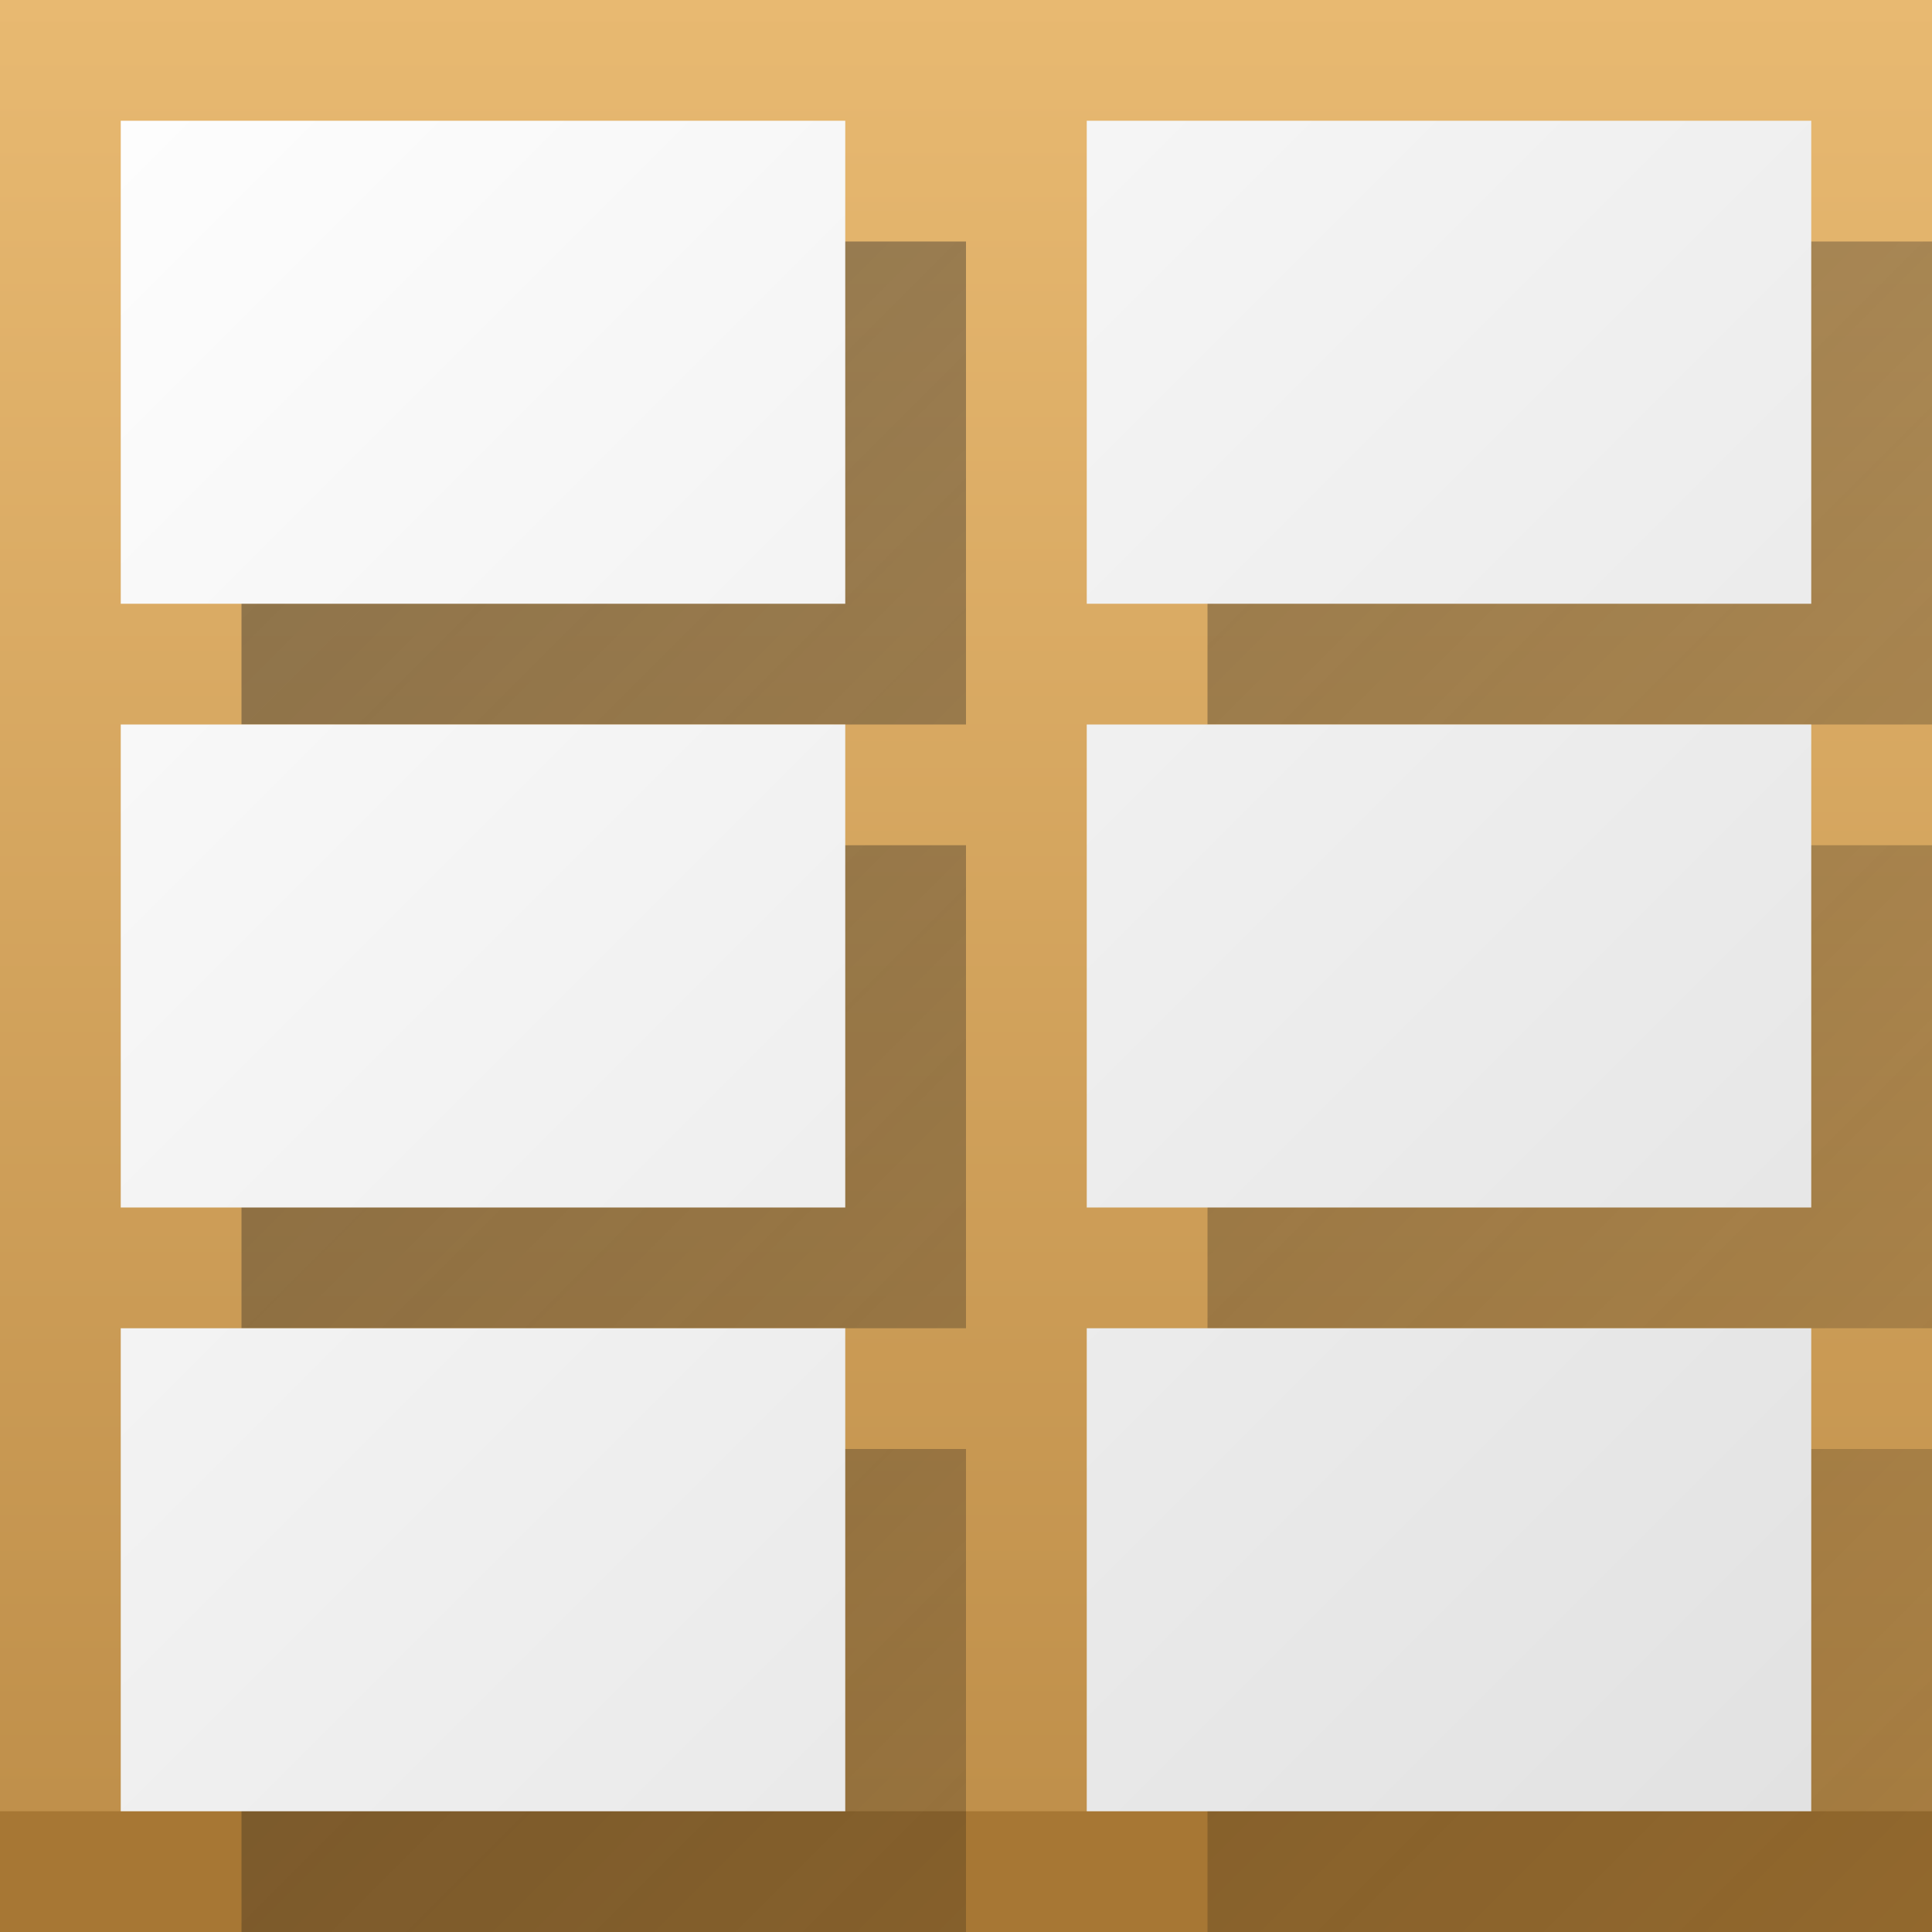
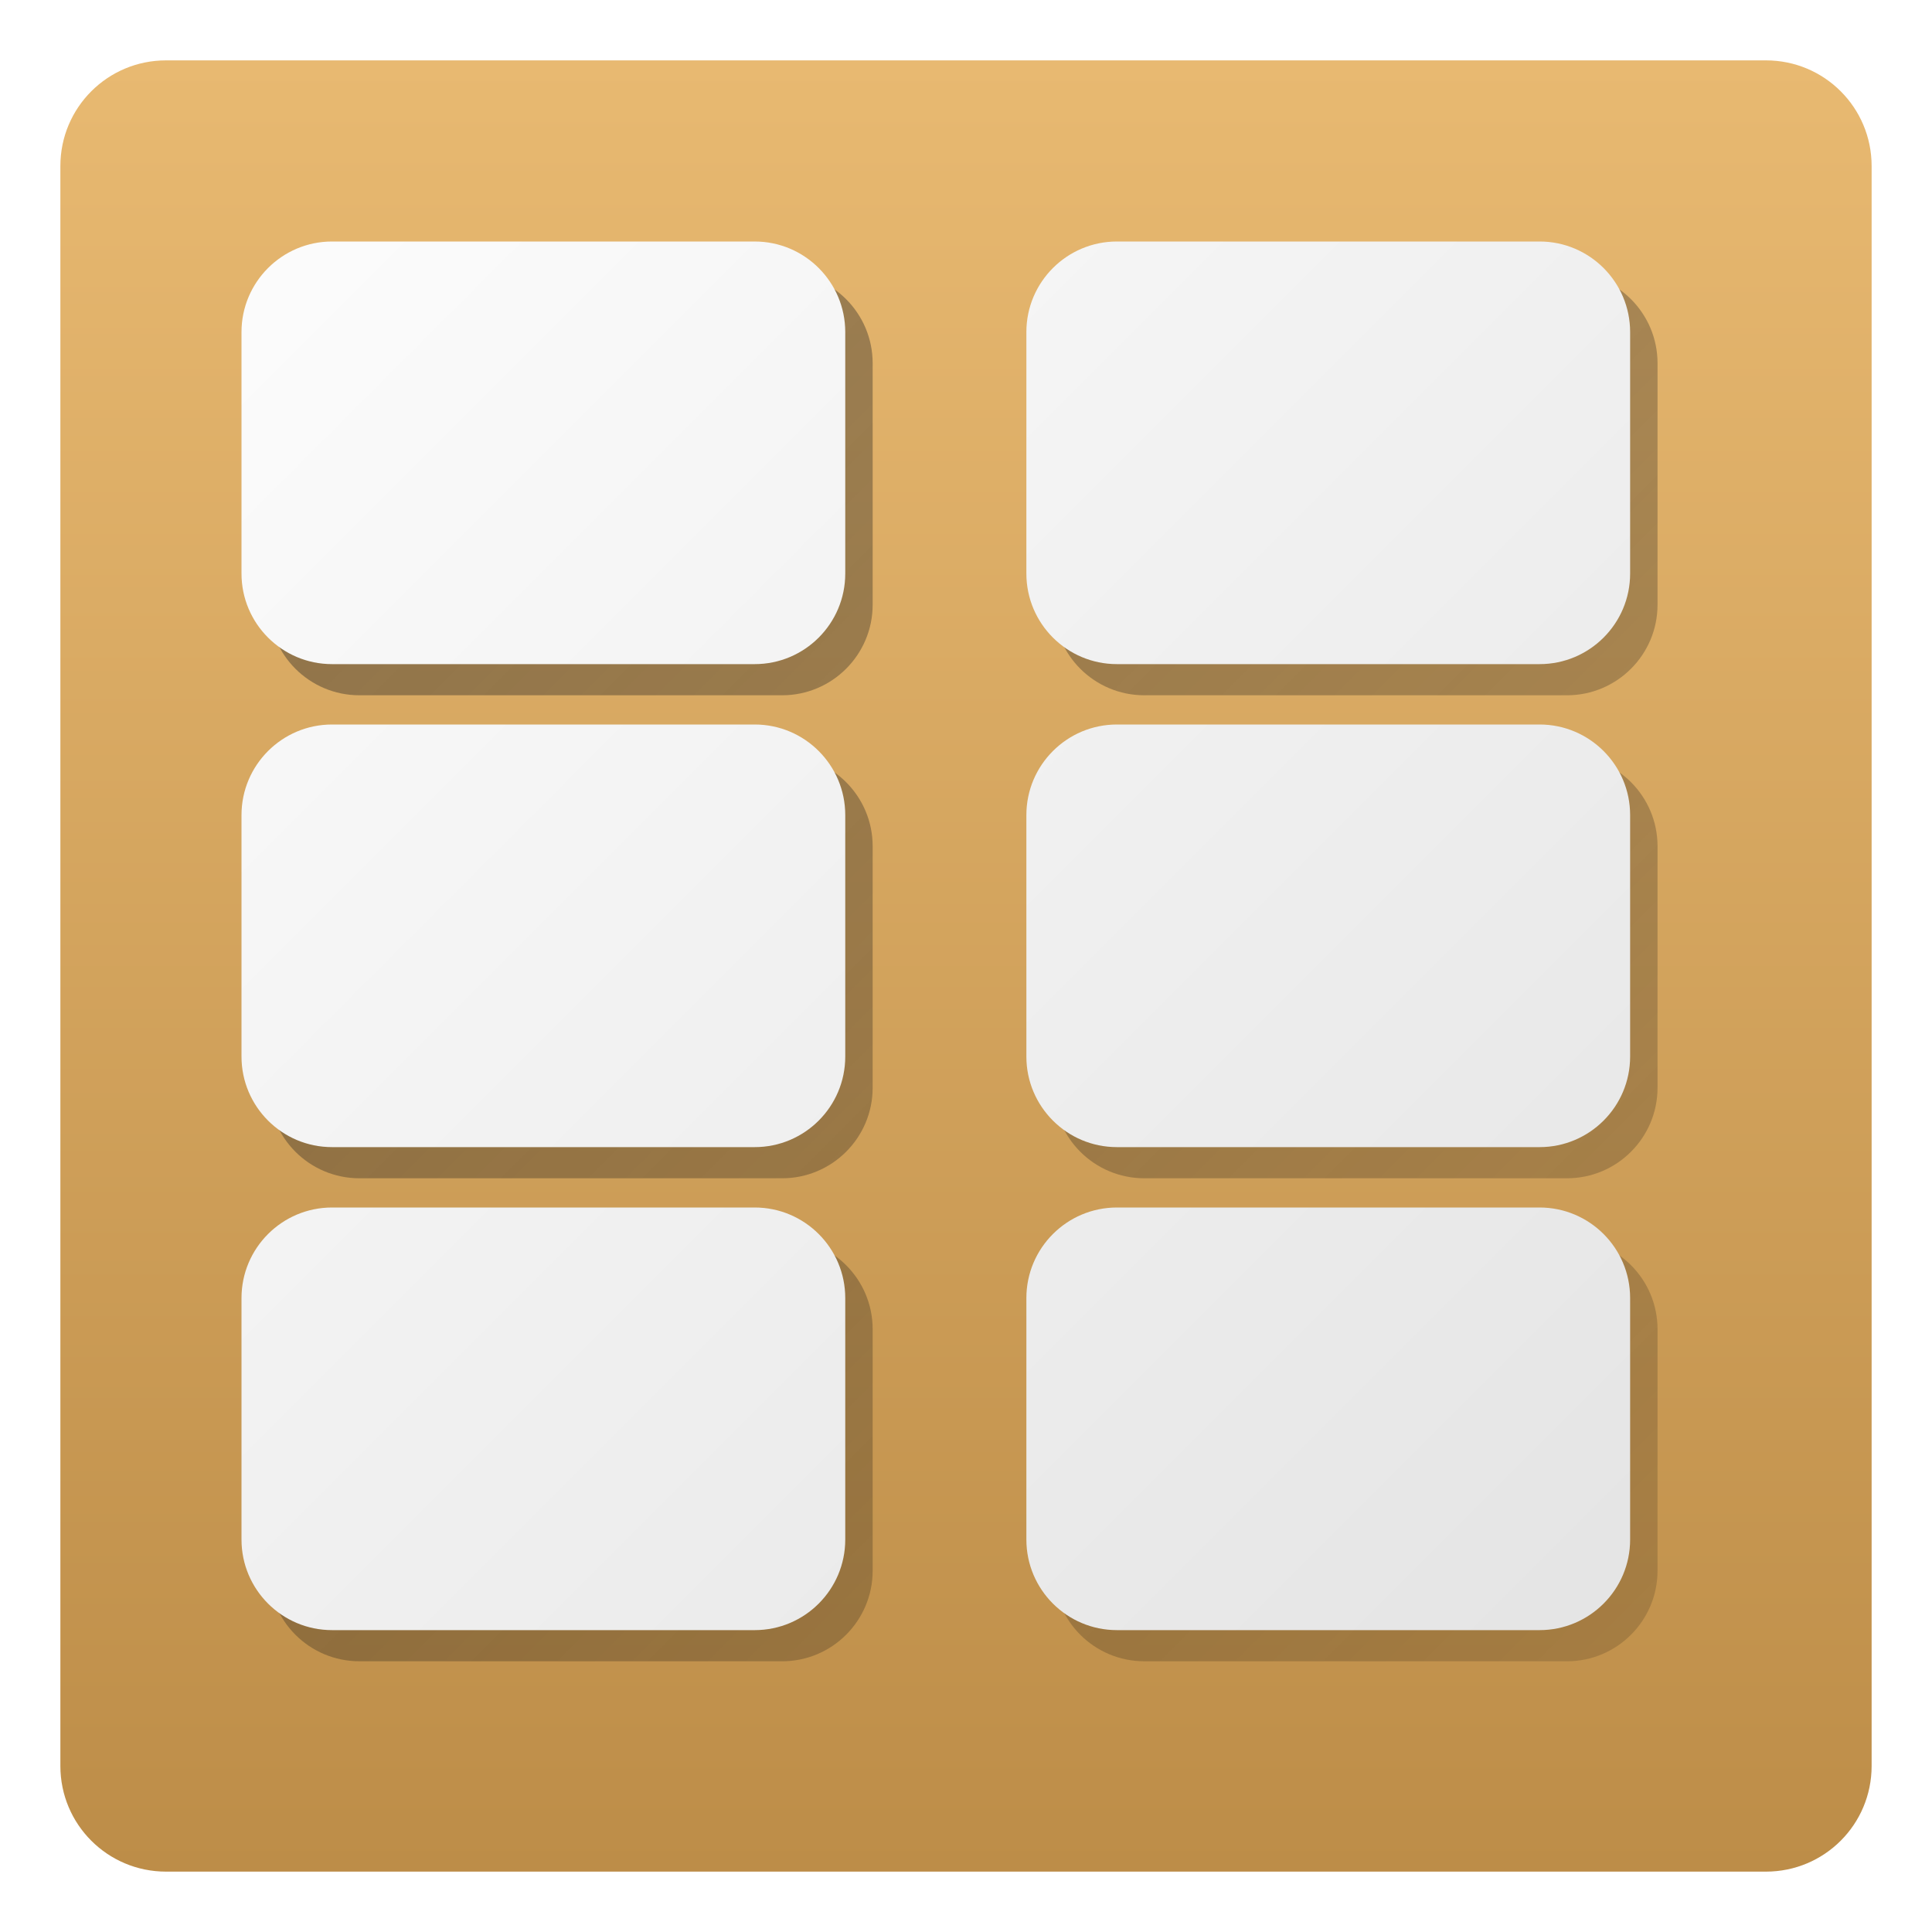
- <svg xmlns="http://www.w3.org/2000/svg" width="16" height="16">
+ <svg xmlns="http://www.w3.org/2000/svg" width="16" height="16" viewBox="0 0 16 16" version="1.1">
  <defs>
-     <linearGradient id="a" x1="0" x2="0" y1="16" y2="0" gradientUnits="userSpaceOnUse">
-       <stop stop-color="#bd8d48" />
-       <stop offset="1" stop-color="#e8b971" />
+     <linearGradient id="linear0" gradientUnits="userSpaceOnUse" x1="0" y1="240" x2="0" y2="0" gradientTransform="matrix(0.0625,0,0,0.0625,0.5,0.5)">
+       <stop offset="0" style="stop-color:rgb(74.118%,55.294%,28.235%);stop-opacity:1;" />
+       <stop offset="1" style="stop-color:rgb(90.98%,72.549%,44.314%);stop-opacity:1;" />
    </linearGradient>
-     <linearGradient id="b" x1="0" x2="16" y1="0" y2="16" gradientUnits="userSpaceOnUse">
-       <stop stop-color="#333333" stop-opacity="0.5" />
-       <stop offset="1" stop-opacity="0.125" />
+     <linearGradient id="linear1" gradientUnits="userSpaceOnUse" x1="0" y1="0" x2="240" y2="240" gradientTransform="matrix(0.0625,0,0,0.0625,-0.27229,-0.241225)">
+       <stop offset="0" style="stop-color:rgb(20%,20%,20%);stop-opacity:0.502;" />
+       <stop offset="1" style="stop-color:rgb(0%,0%,0%);stop-opacity:0.125;" />
    </linearGradient>
-     <linearGradient id="c" x1="0" x2="16" y1="0" y2="16" gradientUnits="userSpaceOnUse">
-       <stop stop-color="#ffffff" />
-       <stop offset="1" stop-color="#e0e0e0" />
+     <linearGradient id="linear2" gradientUnits="userSpaceOnUse" x1="0" y1="0" x2="240" y2="240" gradientTransform="matrix(0.0625,0,0,0.0625,-0.27229,-0.241225)">
+       <stop offset="0" style="stop-color:rgb(20%,20%,20%);stop-opacity:0.502;" />
+       <stop offset="1" style="stop-color:rgb(0%,0%,0%);stop-opacity:0.125;" />
+     </linearGradient>
+     <linearGradient id="linear3" gradientUnits="userSpaceOnUse" x1="0" y1="0" x2="240" y2="240" gradientTransform="matrix(0.0625,0,0,0.0625,-0.27229,-0.241225)">
+       <stop offset="0" style="stop-color:rgb(20%,20%,20%);stop-opacity:0.502;" />
+       <stop offset="1" style="stop-color:rgb(0%,0%,0%);stop-opacity:0.125;" />
+     </linearGradient>
+     <linearGradient id="linear4" gradientUnits="userSpaceOnUse" x1="0" y1="0" x2="240" y2="240" gradientTransform="matrix(0.0625,0,0,0.0625,-0.27229,-0.241225)">
+       <stop offset="0" style="stop-color:rgb(20%,20%,20%);stop-opacity:0.502;" />
+       <stop offset="1" style="stop-color:rgb(0%,0%,0%);stop-opacity:0.125;" />
+     </linearGradient>
+     <linearGradient id="linear5" gradientUnits="userSpaceOnUse" x1="0" y1="0" x2="240" y2="240" gradientTransform="matrix(0.0625,0,0,0.0625,-0.27229,-0.241225)">
+       <stop offset="0" style="stop-color:rgb(20%,20%,20%);stop-opacity:0.502;" />
+       <stop offset="1" style="stop-color:rgb(0%,0%,0%);stop-opacity:0.125;" />
+     </linearGradient>
+     <linearGradient id="linear6" gradientUnits="userSpaceOnUse" x1="0" y1="0" x2="240" y2="240" gradientTransform="matrix(0.0625,0,0,0.0625,-0.27229,-0.241225)">
+       <stop offset="0" style="stop-color:rgb(20%,20%,20%);stop-opacity:0.502;" />
+       <stop offset="1" style="stop-color:rgb(0%,0%,0%);stop-opacity:0.125;" />
+     </linearGradient>
+     <linearGradient id="linear7" gradientUnits="userSpaceOnUse" x1="0" y1="0" x2="240" y2="240" gradientTransform="matrix(0.0625,0,0,0.0625,0.5,0.5)">
+       <stop offset="0" style="stop-color:rgb(100%,100%,100%);stop-opacity:1;" />
+       <stop offset="1" style="stop-color:rgb(87.843%,87.843%,87.843%);stop-opacity:1;" />
+     </linearGradient>
+     <linearGradient id="linear8" gradientUnits="userSpaceOnUse" x1="0" y1="0" x2="240" y2="240" gradientTransform="matrix(0.0625,0,0,0.0625,0.5,0.5)">
+       <stop offset="0" style="stop-color:rgb(100%,100%,100%);stop-opacity:1;" />
+       <stop offset="1" style="stop-color:rgb(87.843%,87.843%,87.843%);stop-opacity:1;" />
+     </linearGradient>
+     <linearGradient id="linear9" gradientUnits="userSpaceOnUse" x1="0" y1="0" x2="240" y2="240" gradientTransform="matrix(0.0625,0,0,0.0625,0.5,0.5)">
+       <stop offset="0" style="stop-color:rgb(100%,100%,100%);stop-opacity:1;" />
+       <stop offset="1" style="stop-color:rgb(87.843%,87.843%,87.843%);stop-opacity:1;" />
+     </linearGradient>
+     <linearGradient id="linear10" gradientUnits="userSpaceOnUse" x1="0" y1="0" x2="240" y2="240" gradientTransform="matrix(0.0625,0,0,0.0625,0.5,0.5)">
+       <stop offset="0" style="stop-color:rgb(100%,100%,100%);stop-opacity:1;" />
+       <stop offset="1" style="stop-color:rgb(87.843%,87.843%,87.843%);stop-opacity:1;" />
+     </linearGradient>
+     <linearGradient id="linear11" gradientUnits="userSpaceOnUse" x1="0" y1="0" x2="240" y2="240" gradientTransform="matrix(0.0625,0,0,0.0625,0.5,0.5)">
+       <stop offset="0" style="stop-color:rgb(100%,100%,100%);stop-opacity:1;" />
+       <stop offset="1" style="stop-color:rgb(87.843%,87.843%,87.843%);stop-opacity:1;" />
+     </linearGradient>
+     <linearGradient id="linear12" gradientUnits="userSpaceOnUse" x1="0" y1="0" x2="240" y2="240" gradientTransform="matrix(0.0625,0,0,0.0625,0.5,0.5)">
+       <stop offset="0" style="stop-color:rgb(100%,100%,100%);stop-opacity:1;" />
+       <stop offset="1" style="stop-color:rgb(87.843%,87.843%,87.843%);stop-opacity:1;" />
    </linearGradient>
  </defs>
-   <g>
-     <rect fill="url(#a)" x="0" y="0" width="16" height="16" />
-     <rect fill="#a77734" x="0" y="15" width="16" height="1" />
-     <rect fill="url(#b)" x="2" y="2" width="6" height="4" />
-     <rect fill="url(#b)" x="10" y="2" width="6" height="4" />
-     <rect fill="url(#b)" x="2" y="7" width="6" height="4" />
-     <rect fill="url(#b)" x="10" y="7" width="6" height="4" />
-     <rect fill="url(#b)" x="2" y="12" width="6" height="4" />
-     <rect fill="url(#b)" x="10" y="12" width="6" height="4" />
-     <rect fill="url(#c)" x="1" y="1" width="6" height="4" />
-     <rect fill="url(#c)" x="9" y="1" width="6" height="4" />
-     <rect fill="url(#c)" x="1" y="6" width="6" height="4" />
-     <rect fill="url(#c)" x="9" y="6" width="6" height="4" />
-     <rect fill="url(#c)" x="1" y="11" width="6" height="4" />
-     <rect fill="url(#c)" x="9" y="11" width="6" height="4" />
+   <g id="surface1">
+     <path style=" stroke:none;fill-rule:nonzero;fill:url(#linear0);" d="M 1.375 0.5 L 14.625 0.5 C 15.109 0.5 15.5 0.891 15.5 1.375 L 15.5 14.625 C 15.5 15.109 15.109 15.5 14.625 15.5 L 1.375 15.5 C 0.891 15.5 0.5 15.109 0.5 14.625 L 0.5 1.375 C 0.5 0.891 0.891 0.5 1.375 0.5 Z M 1.375 0.5 " />
+     <path style=" stroke:none;fill-rule:nonzero;fill:url(#linear1);" d="M 2.977 2.258 L 6.477 2.258 C 6.891 2.258 7.227 2.594 7.227 3.008 L 7.227 5.008 C 7.227 5.422 6.891 5.758 6.477 5.758 L 2.977 5.758 C 2.562 5.758 2.227 5.422 2.227 5.008 L 2.227 3.008 C 2.227 2.594 2.562 2.258 2.977 2.258 Z M 2.977 2.258 " />
+     <path style=" stroke:none;fill-rule:nonzero;fill:url(#linear2);" d="M 9.477 2.258 L 12.977 2.258 C 13.391 2.258 13.727 2.594 13.727 3.008 L 13.727 5.008 C 13.727 5.422 13.391 5.758 12.977 5.758 L 9.477 5.758 C 9.062 5.758 8.727 5.422 8.727 5.008 L 8.727 3.008 C 8.727 2.594 9.062 2.258 9.477 2.258 Z M 9.477 2.258 " />
+     <path style=" stroke:none;fill-rule:nonzero;fill:url(#linear3);" d="M 2.977 6.258 L 6.477 6.258 C 6.891 6.258 7.227 6.594 7.227 7.008 L 7.227 9.008 C 7.227 9.422 6.891 9.758 6.477 9.758 L 2.977 9.758 C 2.562 9.758 2.227 9.422 2.227 9.008 L 2.227 7.008 C 2.227 6.594 2.562 6.258 2.977 6.258 Z M 2.977 6.258 " />
+     <path style=" stroke:none;fill-rule:nonzero;fill:url(#linear4);" d="M 9.477 6.258 L 12.977 6.258 C 13.391 6.258 13.727 6.594 13.727 7.008 L 13.727 9.008 C 13.727 9.422 13.391 9.758 12.977 9.758 L 9.477 9.758 C 9.062 9.758 8.727 9.422 8.727 9.008 L 8.727 7.008 C 8.727 6.594 9.062 6.258 9.477 6.258 Z M 9.477 6.258 " />
+     <path style=" stroke:none;fill-rule:nonzero;fill:url(#linear5);" d="M 2.977 10.258 L 6.477 10.258 C 6.891 10.258 7.227 10.594 7.227 11.008 L 7.227 13.008 C 7.227 13.422 6.891 13.758 6.477 13.758 L 2.977 13.758 C 2.562 13.758 2.227 13.422 2.227 13.008 L 2.227 11.008 C 2.227 10.594 2.562 10.258 2.977 10.258 Z M 2.977 10.258 " />
+     <path style=" stroke:none;fill-rule:nonzero;fill:url(#linear6);" d="M 9.477 10.258 L 12.977 10.258 C 13.391 10.258 13.727 10.594 13.727 11.008 L 13.727 13.008 C 13.727 13.422 13.391 13.758 12.977 13.758 L 9.477 13.758 C 9.062 13.758 8.727 13.422 8.727 13.008 L 8.727 11.008 C 8.727 10.594 9.062 10.258 9.477 10.258 Z M 9.477 10.258 " />
+     <path style=" stroke:none;fill-rule:nonzero;fill:url(#linear7);" d="M 2.75 2 L 6.25 2 C 6.664 2 7 2.336 7 2.75 L 7 4.75 C 7 5.164 6.664 5.5 6.25 5.5 L 2.75 5.5 C 2.336 5.5 2 5.164 2 4.75 L 2 2.75 C 2 2.336 2.336 2 2.75 2 Z M 2.75 2 " />
+     <path style=" stroke:none;fill-rule:nonzero;fill:url(#linear8);" d="M 9.25 2 L 12.75 2 C 13.164 2 13.5 2.336 13.5 2.75 L 13.5 4.75 C 13.5 5.164 13.164 5.5 12.75 5.5 L 9.25 5.5 C 8.836 5.5 8.5 5.164 8.5 4.75 L 8.5 2.75 C 8.5 2.336 8.836 2 9.25 2 Z M 9.25 2 " />
+     <path style=" stroke:none;fill-rule:nonzero;fill:url(#linear9);" d="M 2.75 6 L 6.25 6 C 6.664 6 7 6.336 7 6.75 L 7 8.75 C 7 9.164 6.664 9.5 6.25 9.5 L 2.75 9.5 C 2.336 9.5 2 9.164 2 8.75 L 2 6.75 C 2 6.336 2.336 6 2.75 6 Z M 2.75 6 " />
+     <path style=" stroke:none;fill-rule:nonzero;fill:url(#linear10);" d="M 9.25 6 L 12.75 6 C 13.164 6 13.5 6.336 13.5 6.75 L 13.5 8.75 C 13.5 9.164 13.164 9.5 12.75 9.5 L 9.25 9.5 C 8.836 9.5 8.5 9.164 8.5 8.75 L 8.5 6.75 C 8.5 6.336 8.836 6 9.25 6 Z M 9.25 6 " />
+     <path style=" stroke:none;fill-rule:nonzero;fill:url(#linear11);" d="M 2.75 10 L 6.25 10 C 6.664 10 7 10.336 7 10.75 L 7 12.75 C 7 13.164 6.664 13.5 6.25 13.5 L 2.75 13.5 C 2.336 13.5 2 13.164 2 12.75 L 2 10.75 C 2 10.336 2.336 10 2.75 10 Z M 2.75 10 " />
+     <path style=" stroke:none;fill-rule:nonzero;fill:url(#linear12);" d="M 9.25 10 L 12.75 10 C 13.164 10 13.5 10.336 13.5 10.75 L 13.5 12.75 C 13.5 13.164 13.164 13.5 12.75 13.5 L 9.25 13.5 C 8.836 13.5 8.5 13.164 8.5 12.75 L 8.5 10.75 C 8.5 10.336 8.836 10 9.25 10 Z M 9.25 10 " />
  </g>
</svg>
